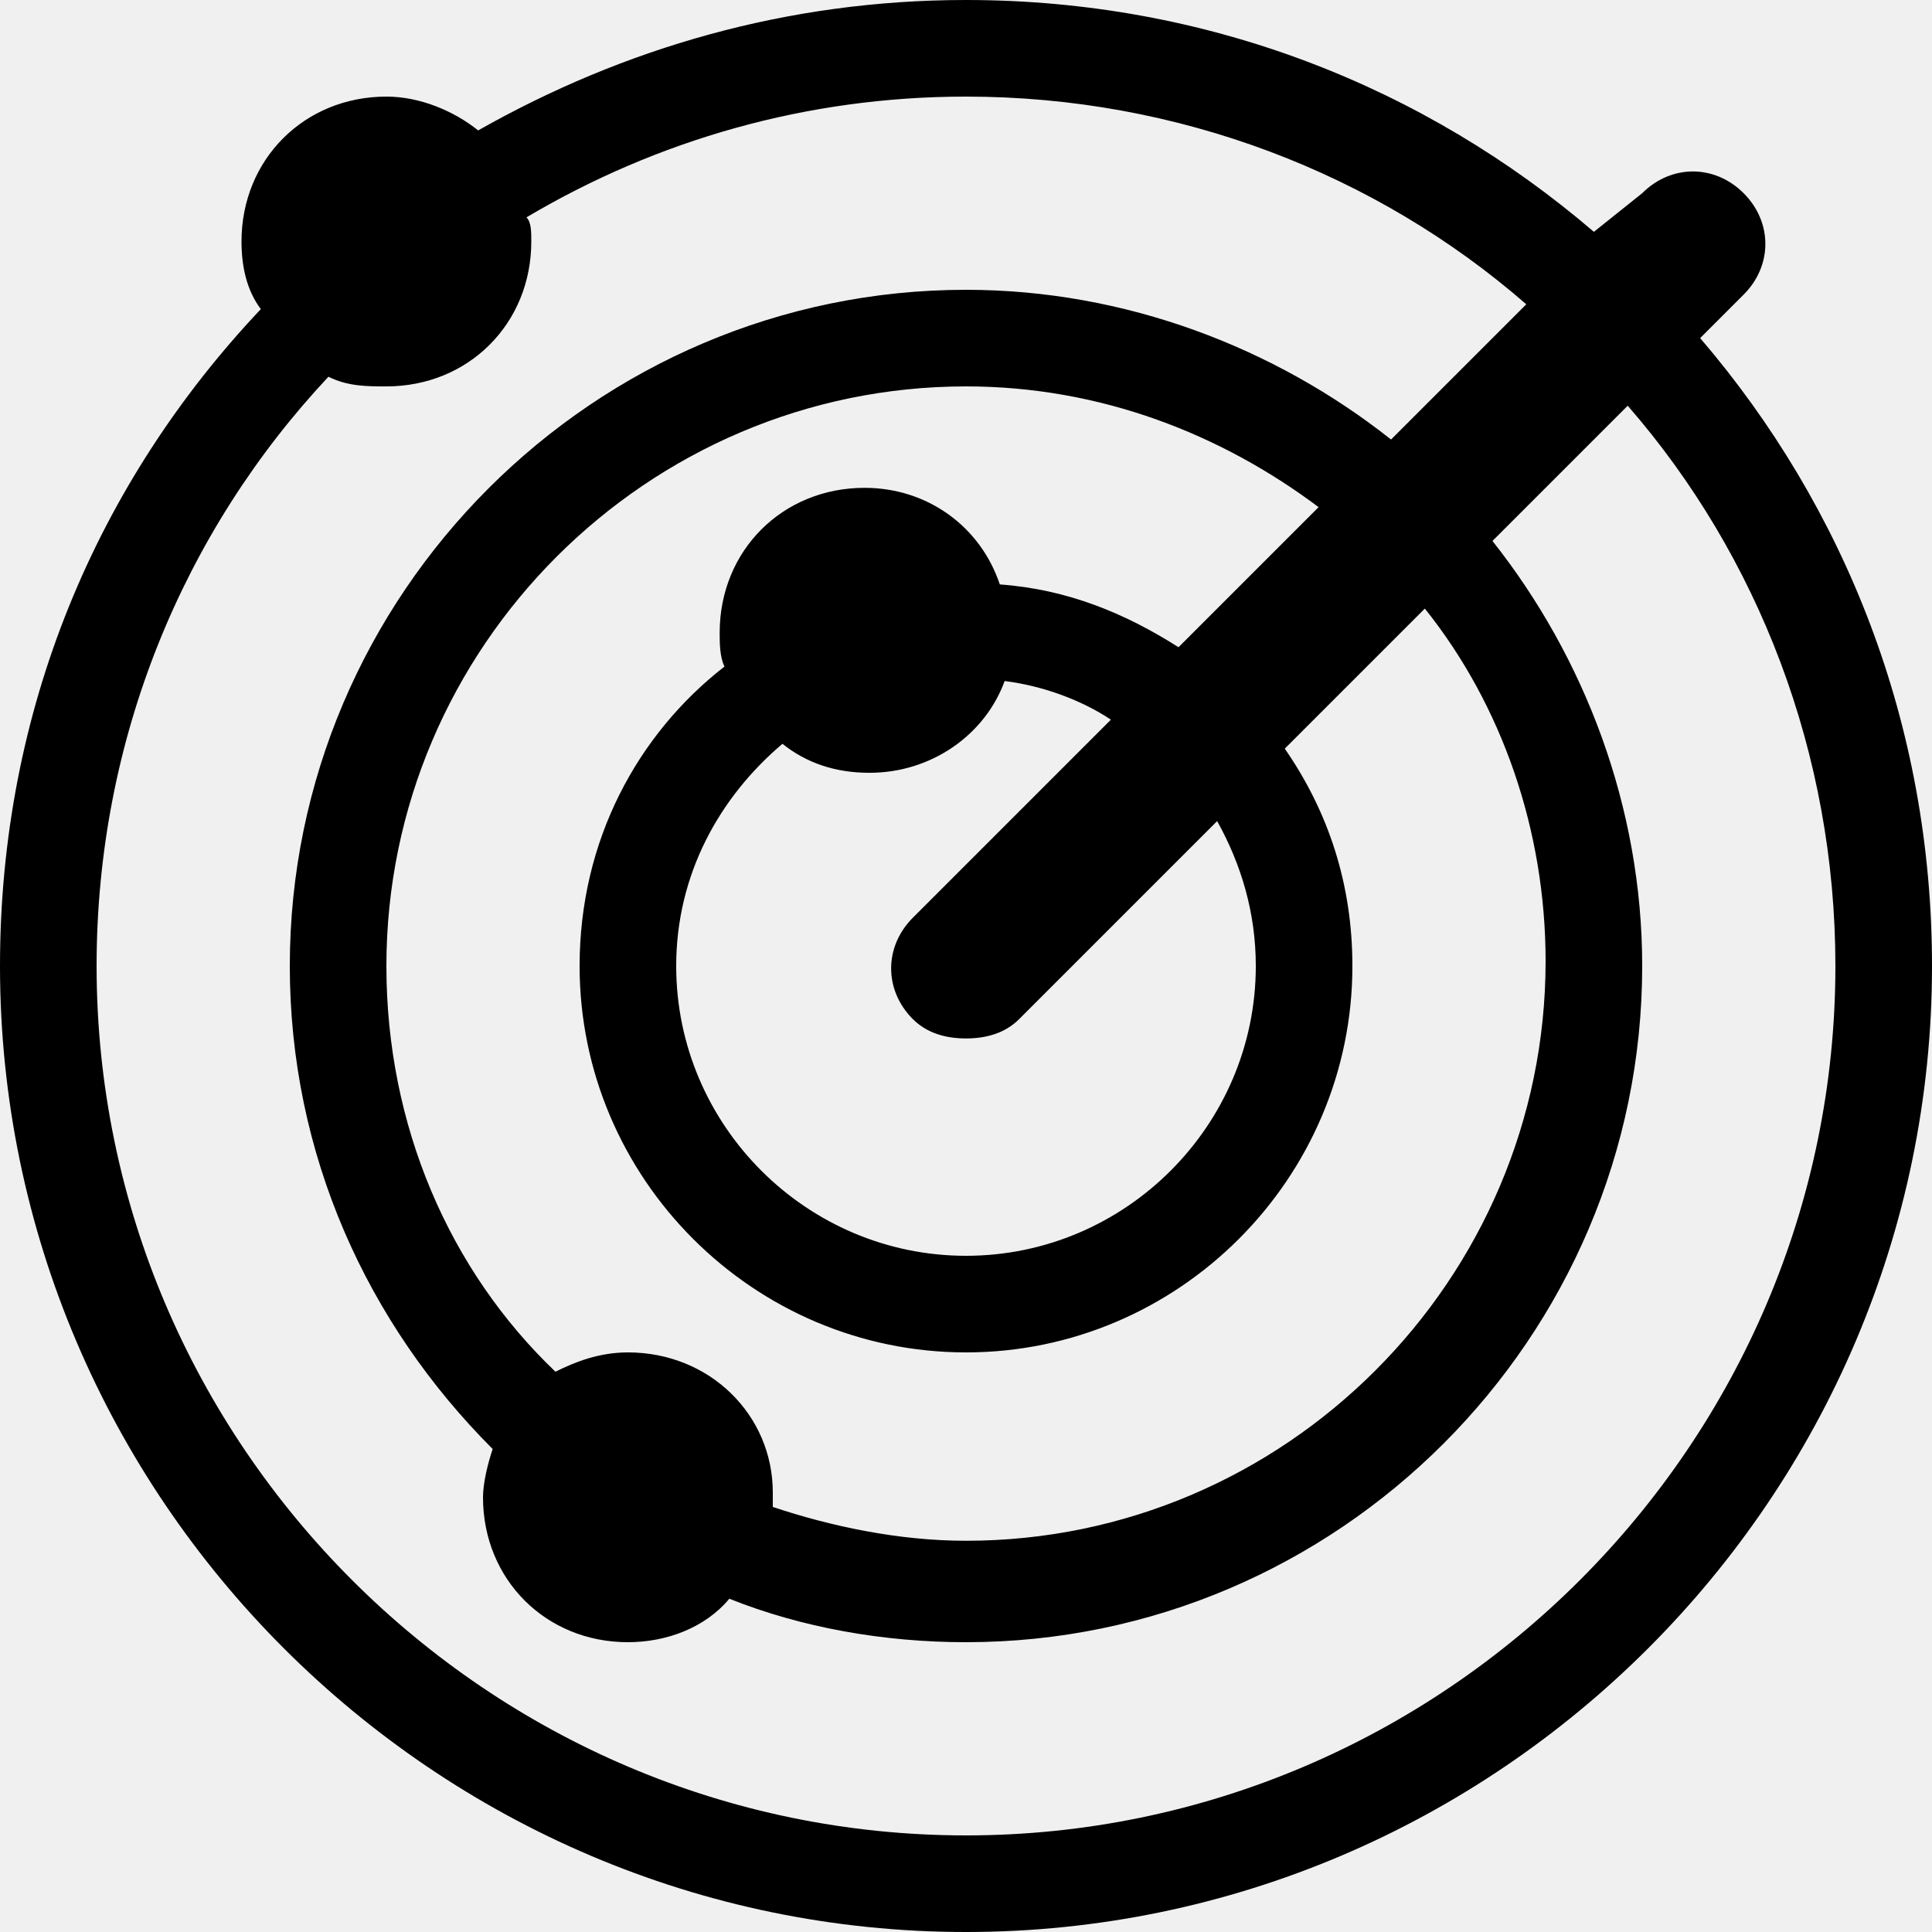
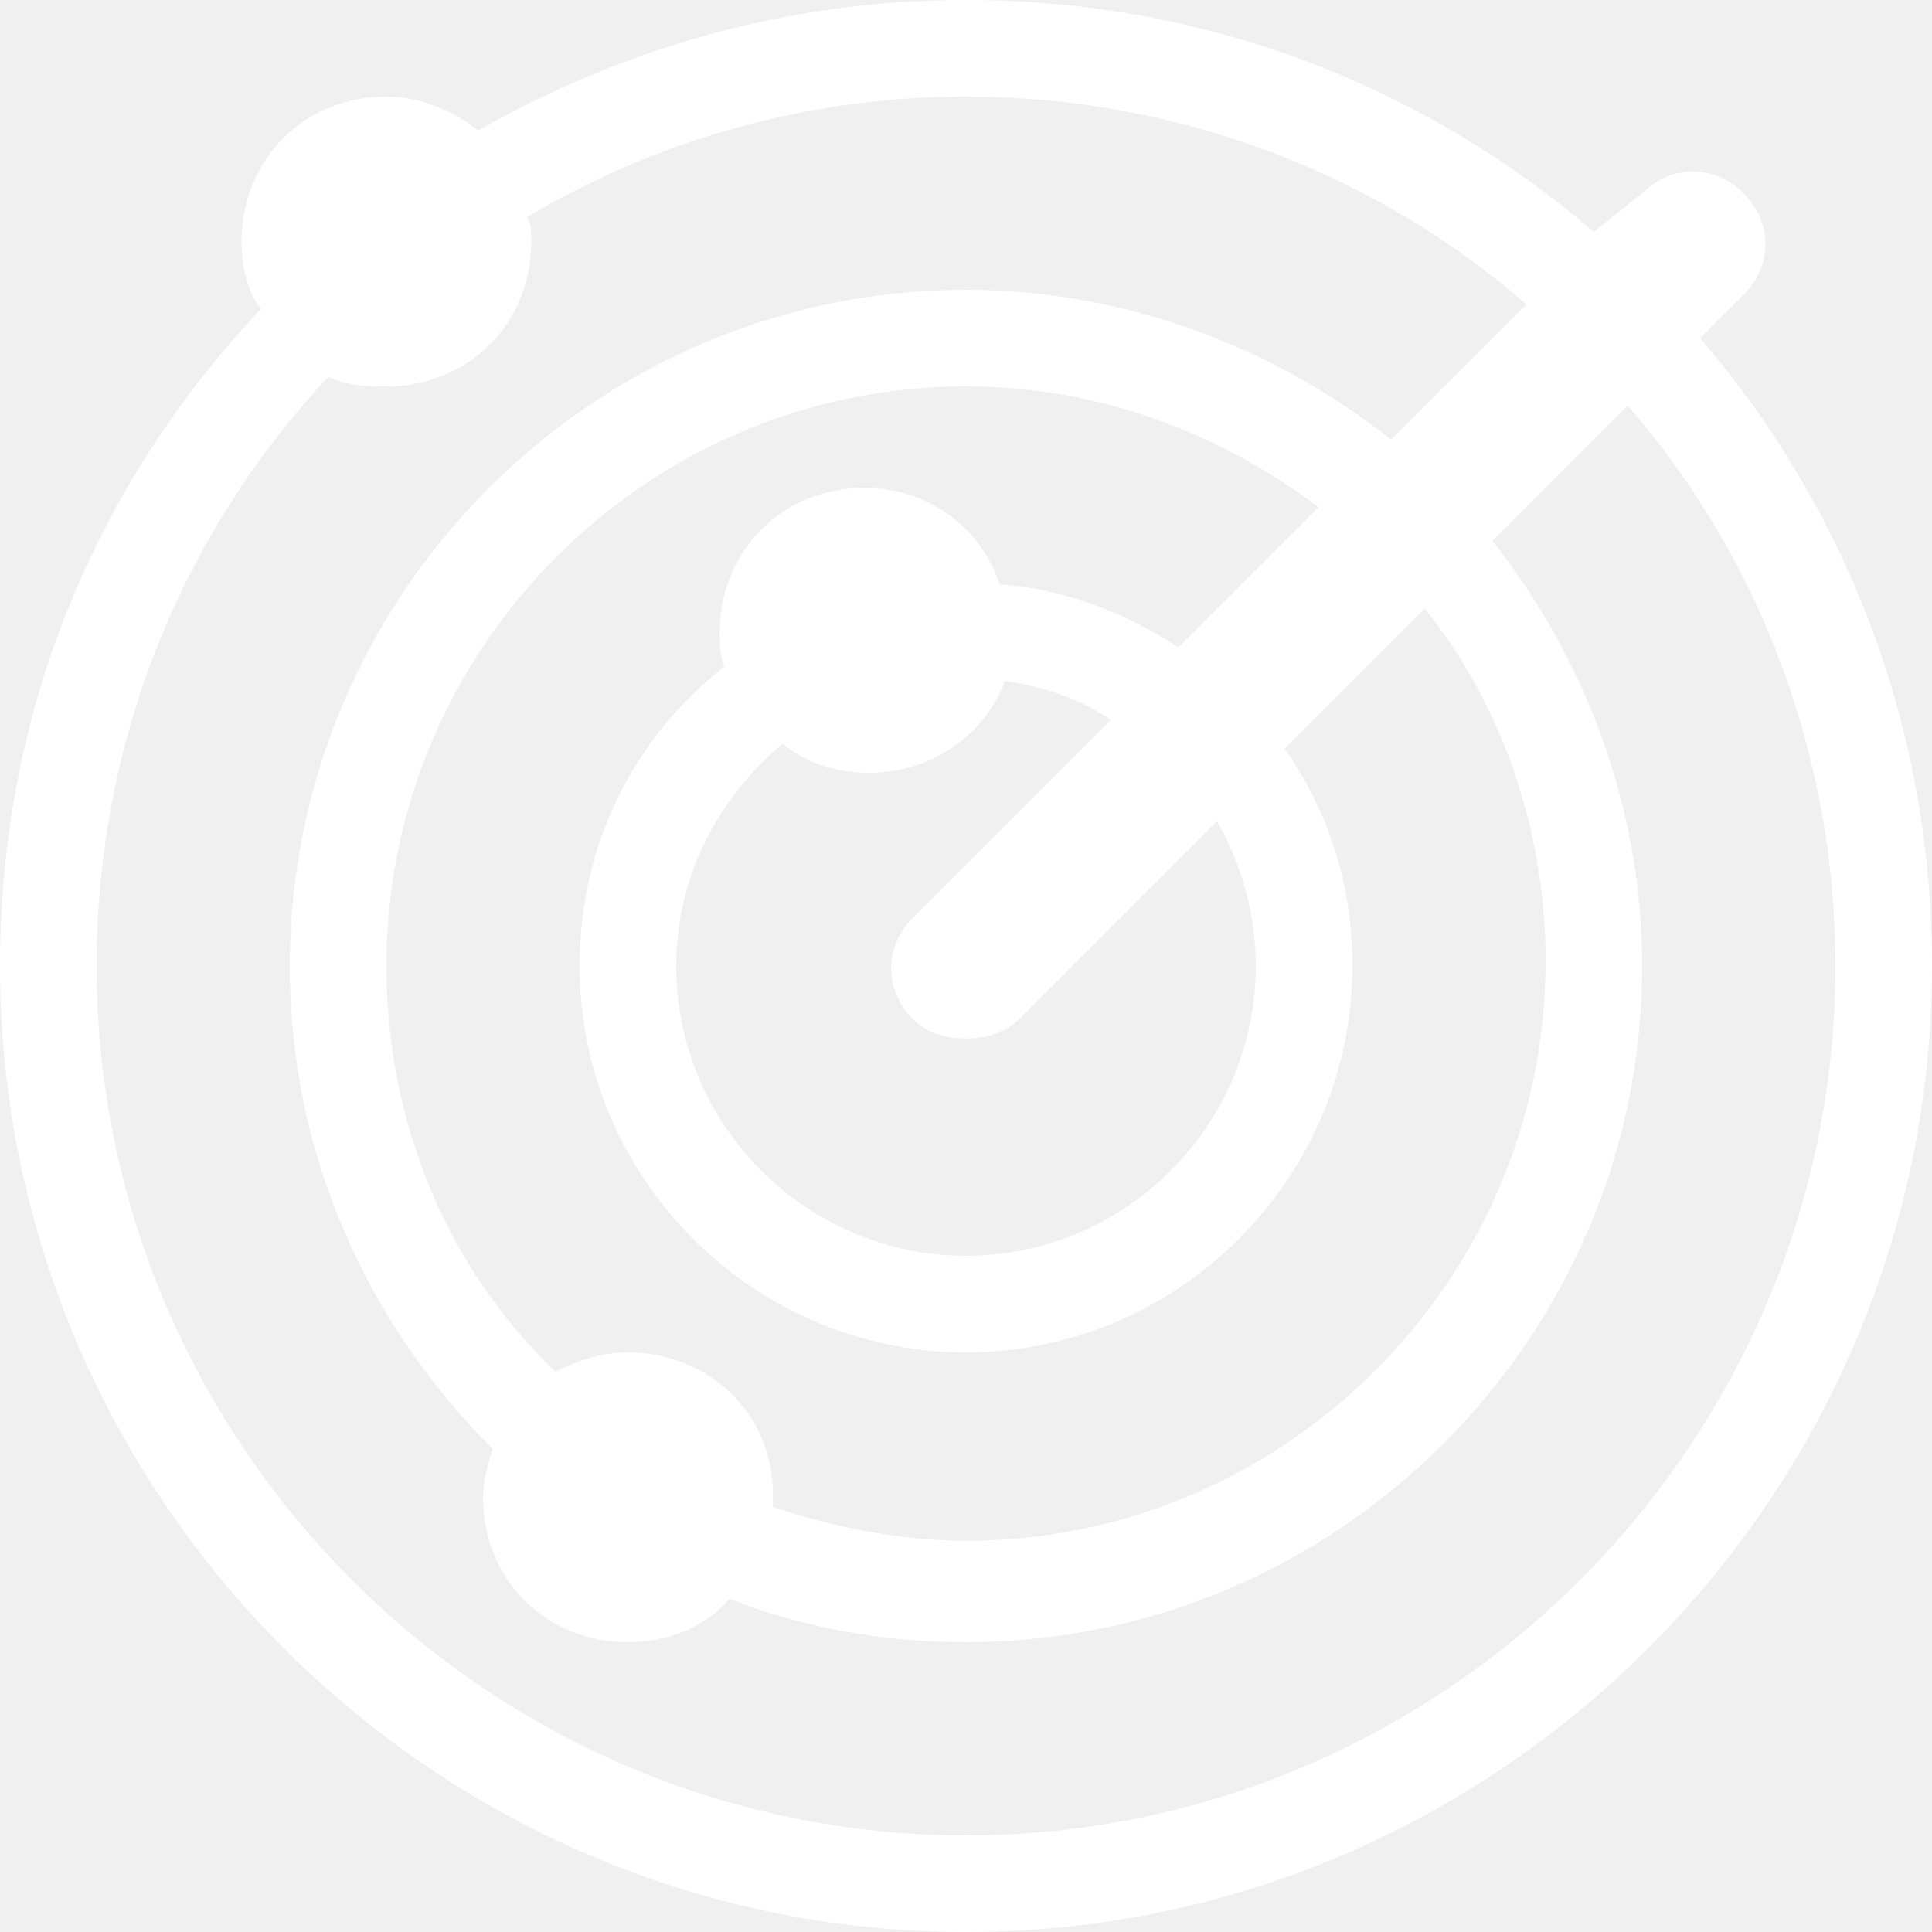
- <svg xmlns="http://www.w3.org/2000/svg" width="30px" height="30px" viewBox="0 0 30 30" version="1.1">
-   <g id="Prototype" stroke="none" stroke-width="1" fill-rule="evenodd">
-     <g id="Home" transform="translate(-1270, -1208)" fill-rule="nonzero">
-       <g id="card" transform="translate(140, 1168)">
-         <g id="card-top" transform="translate(600, 40)">
-           <path d="M556.4,5.25 L557.075,4.575 C557.525,4.125 557.525,3.45 557.075,3 C556.625,2.55 555.95,2.55 555.5,3 L554.75,3.6 C552.125,1.35 548.75,0 545,0 C542.225,0 539.675,0.75 537.425,2.025 C537.05,1.725 536.525,1.5 536,1.5 C534.725,1.5 533.75,2.475 533.75,3.75 C533.75,4.125 533.825,4.5 534.05,4.8 C531.5,7.5 530,11.025 530,15 C530,23.25 536.75,30 545,30 C553.25,30 560,23.25 560,15 C560,11.25 558.65,7.875 556.4,5.25 Z M545,28.5 C537.575,28.5 531.5,22.425 531.5,15 C531.5,11.475 532.85,8.25 535.1,5.85 C535.4,6 535.7,6 536,6 C537.275,6 538.25,5.025 538.25,3.75 C538.25,3.6 538.25,3.45 538.175,3.375 C540.2,2.175 542.525,1.5 545,1.5 C548.3,1.5 551.375,2.7 553.7,4.725 L551.6,6.825 C549.8,5.4 547.475,4.5 545,4.5 C539.225,4.5 534.5,9.225 534.5,15 C534.5,17.925 535.7,20.55 537.65,22.5 C537.575,22.725 537.5,23.025 537.5,23.25 C537.5,24.525 538.475,25.5 539.75,25.5 C540.35,25.5 540.95,25.275 541.325,24.825 C542.45,25.275 543.725,25.5 545,25.5 C550.775,25.5 555.5,20.775 555.5,15 C555.5,12.525 554.6,10.2 553.175,8.4 L555.275,6.3 C557.3,8.625 558.5,11.7 558.5,15 C558.5,22.425 552.425,28.5 545,28.5 Z M539.75,21 C539.3,21 538.925,21.15 538.625,21.3 C536.975,19.725 536,17.475 536,15 C536,10.05 540.05,6 545,6 C547.1,6 548.975,6.75 550.475,7.875 L548.3,10.05 C547.475,9.525 546.575,9.15 545.525,9.075 C545.225,8.175 544.4,7.575 543.425,7.575 C542.15,7.575 541.175,8.55 541.175,9.825 C541.175,9.975 541.175,10.2 541.25,10.35 C539.9,11.4 539,13.05 539,15 C539,18.3 541.7,21 545,21 C548.3,21 551,18.3 551,15 C551,13.725 550.625,12.6 549.95,11.625 L552.125,9.45 C553.325,10.95 554,12.9 554,14.925 C554,19.875 549.95,23.925 545,23.925 C543.95,23.925 542.9,23.7 542,23.4 C542,23.325 542,23.25 542,23.175 C542,21.975 541.025,21 539.75,21 Z M549.5,15 C549.5,17.475 547.475,19.5 545,19.5 C542.525,19.5 540.5,17.475 540.5,15 C540.5,13.575 541.175,12.375 542.15,11.55 C542.525,11.85 542.975,12 543.5,12 C544.475,12 545.3,11.4 545.6,10.575 C546.2,10.65 546.8,10.875 547.25,11.175 L544.175,14.25 C543.725,14.7 543.725,15.375 544.175,15.825 C544.4,16.05 544.7,16.125 545,16.125 C545.3,16.125 545.6,16.05 545.825,15.825 L548.9,12.75 C549.275,13.425 549.5,14.175 549.5,15 Z" id="approximity-logo" />
-         </g>
-       </g>
-     </g>
-   </g>
+ <svg xmlns="http://www.w3.org/2000/svg" width="100" height="100" viewBox="0 0 100 100" fill="none">
+   <path d="M88 17.5L90.25 15.25C91.75 13.75 91.75 11.5 90.25 10C88.75 8.5 86.5 8.5 85 10L82.5 12C73.75 4.5 62.5 0 50 0C40.75 0 32.25 2.5 24.75 6.75C23.5 5.75 21.75 5 20 5C15.75 5 12.5 8.25 12.5 12.5C12.5 13.75 12.75 15 13.5 16C5 25 0 36.75 0 50C0 77.5 22.5 100 50 100C77.5 100 100 77.5 100 50C100 37.5 95.5 26.25 88 17.5ZM50 95C25.25 95 5 74.75 5 50C5 38.25 9.5 27.5 17 19.5C18 20 19 20 20 20C24.25 20 27.5 16.75 27.5 12.5C27.5 12 27.5 11.5 27.25 11.25C34 7.25 41.75 5 50 5C61 5 71.25 9 79 15.75L72 22.75C66 18 58.25 15 50 15C30.75 15 15 30.75 15 50C15 59.75 19 68.5 25.5 75C25.25 75.75 25 76.75 25 77.5C25 81.75 28.25 85 32.5 85C34.5 85 36.5 84.25 37.75 82.75C41.5 84.25 45.75 85 50 85C69.25 85 85 69.25 85 50C85 41.75 82 34 77.25 28L84.25 21C91 28.75 95 39 95 50C95 74.75 74.75 95 50 95ZM32.5 70C31 70 29.75 70.5 28.75 71C23.25 65.75 20 58.25 20 50C20 33.5 33.5 20 50 20C57 20 63.25 22.5 68.25 26.25L61 33.5C58.25 31.75 55.25 30.5 51.75 30.25C50.75 27.25 48 25.25 44.75 25.25C40.5 25.25 37.25 28.5 37.25 32.75C37.25 33.25 37.25 34 37.5 34.5C33 38 30 43.5 30 50C30 61 39 70 50 70C61 70 70 61 70 50C70 45.75 68.75 42 66.5 38.75L73.75 31.5C77.75 36.5 80 43 80 49.75C80 66.25 66.5 79.75 50 79.75C46.5 79.75 43 79 40 78C40 77.75 40 77.5 40 77.25C40 73.25 36.75 70 32.5 70ZM65 50C65 58.25 58.25 65 50 65C41.75 65 35 58.25 35 50C35 45.25 37.25 41.25 40.5 38.5C41.75 39.5 43.25 40 45 40C48.25 40 51 38 52 35.25C54 35.5 56 36.25 57.5 37.25L47.25 47.5C45.75 49 45.75 51.25 47.25 52.75C48 53.5 49 53.75 50 53.75C51 53.75 52 53.5 52.75 52.75L63 42.5C64.25 44.75 65 47.25 65 50Z" fill="white" />
</svg>
